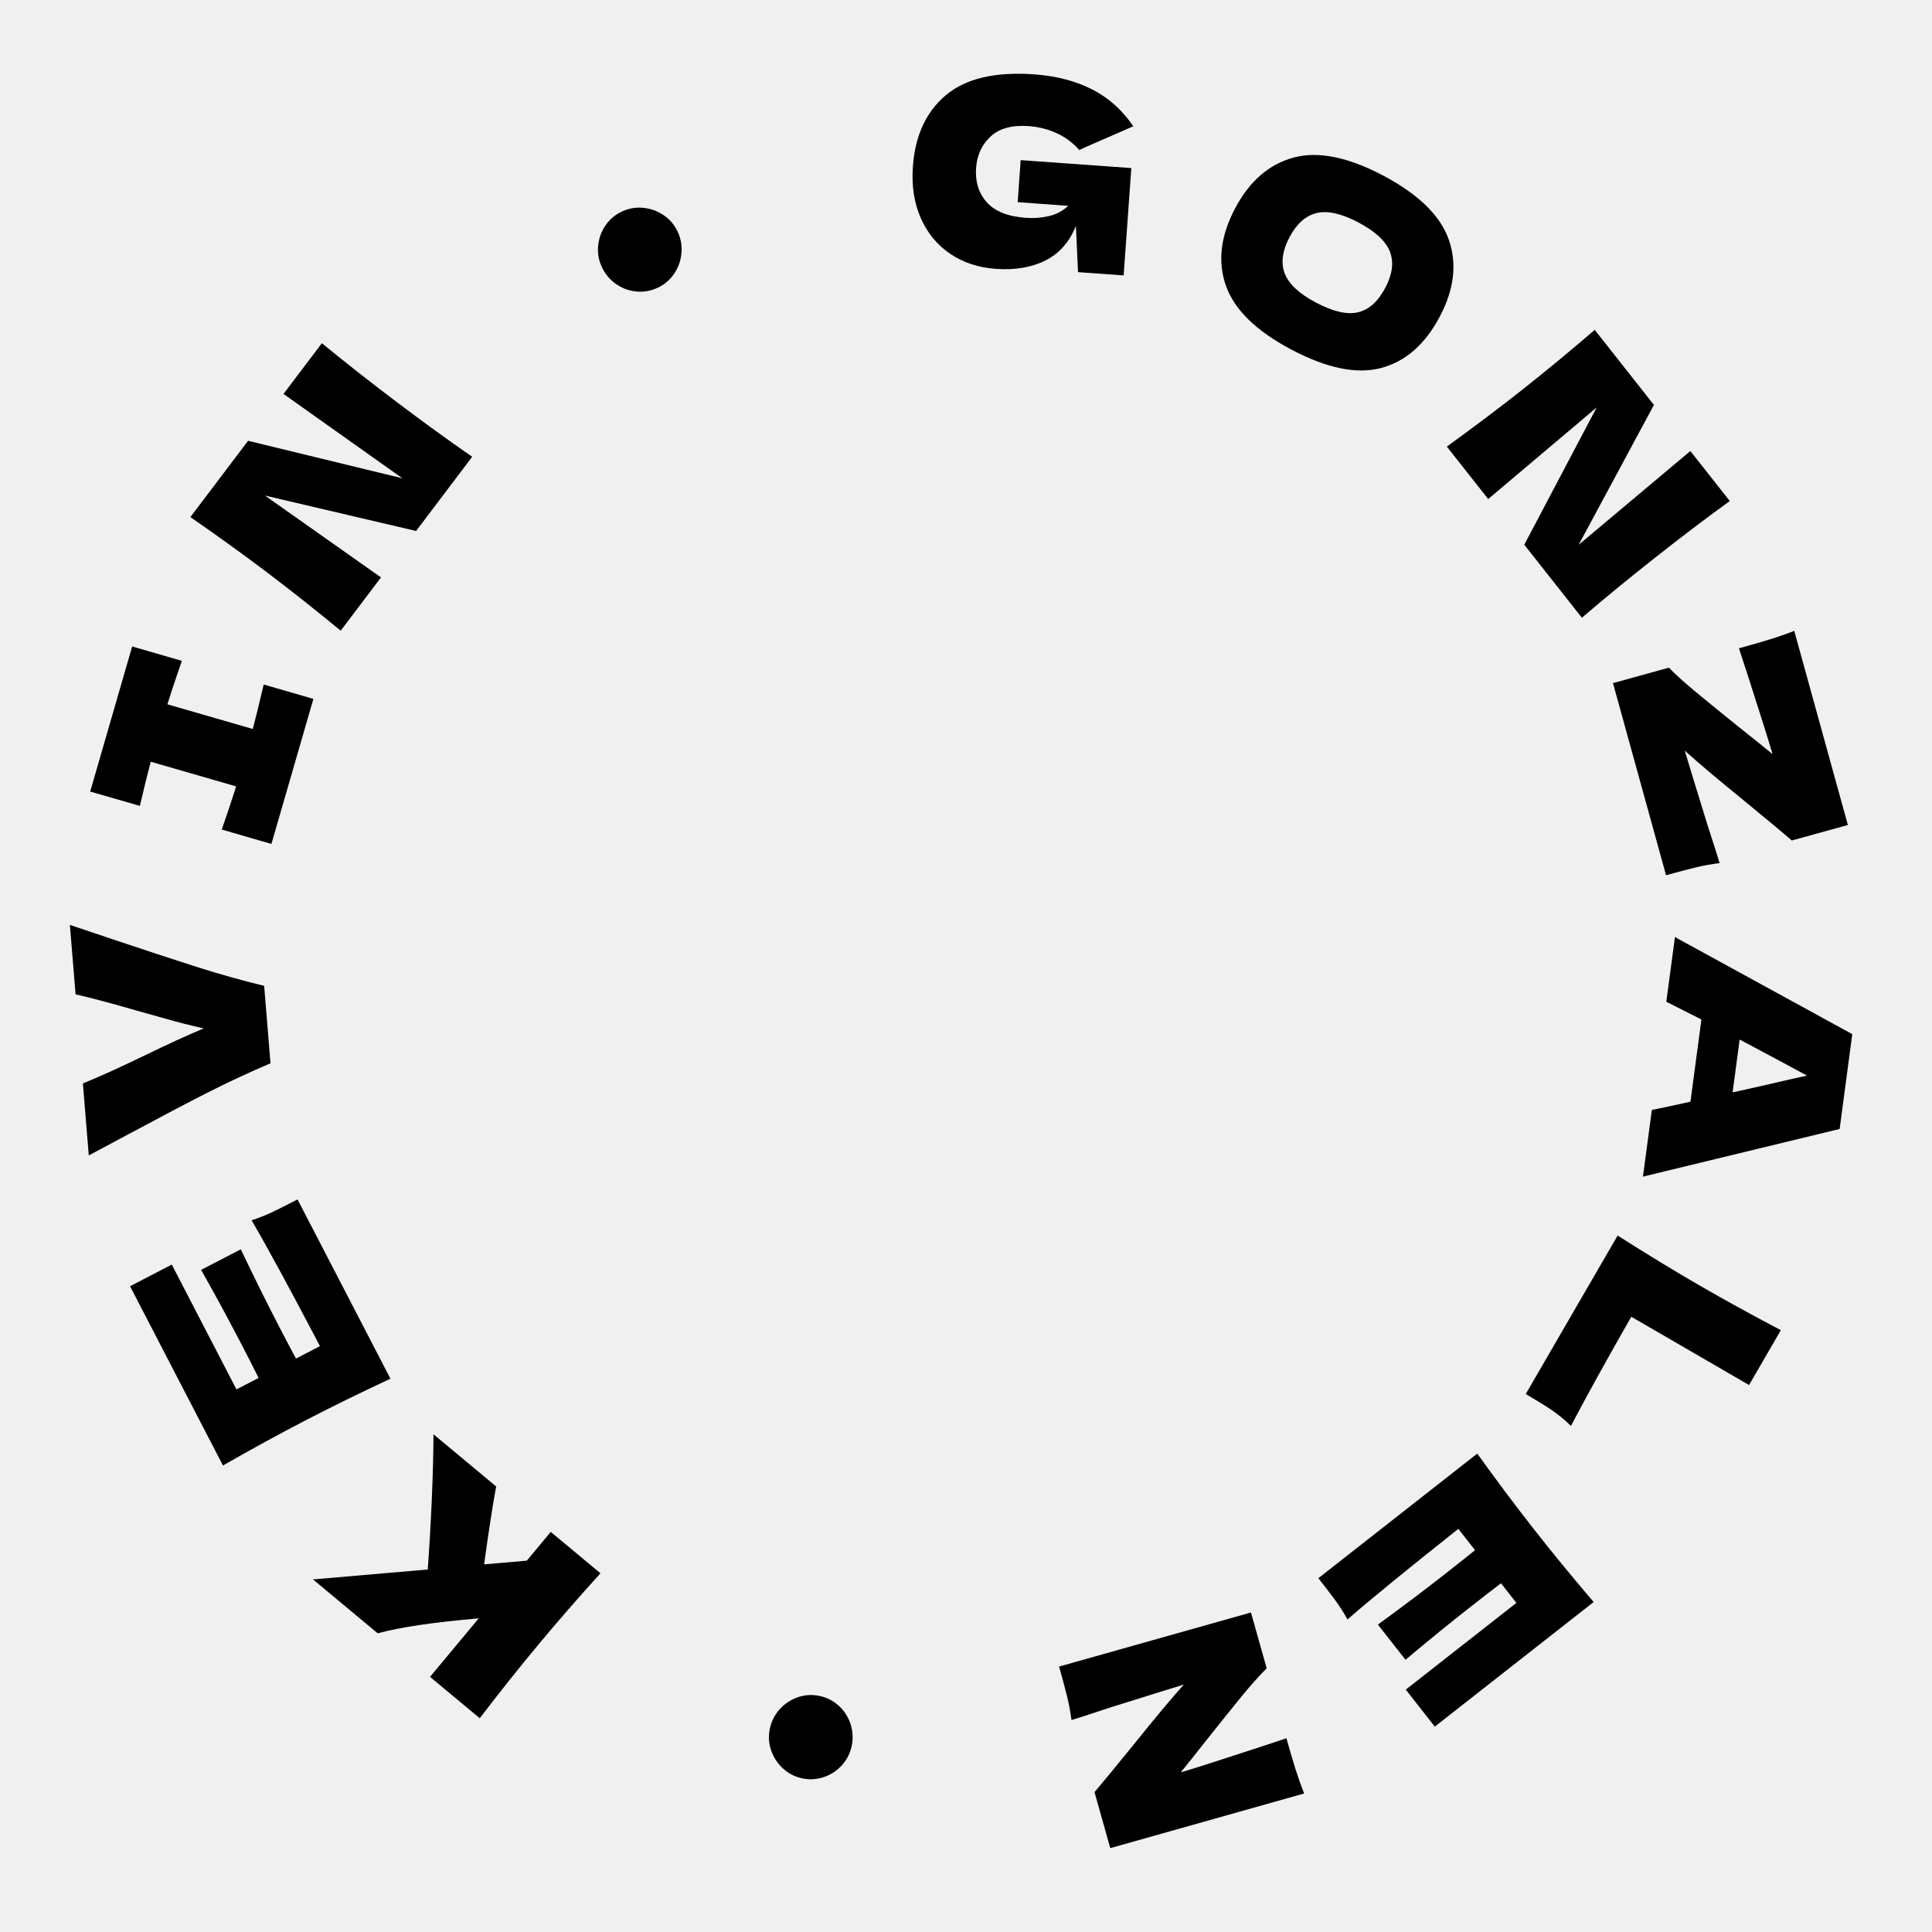
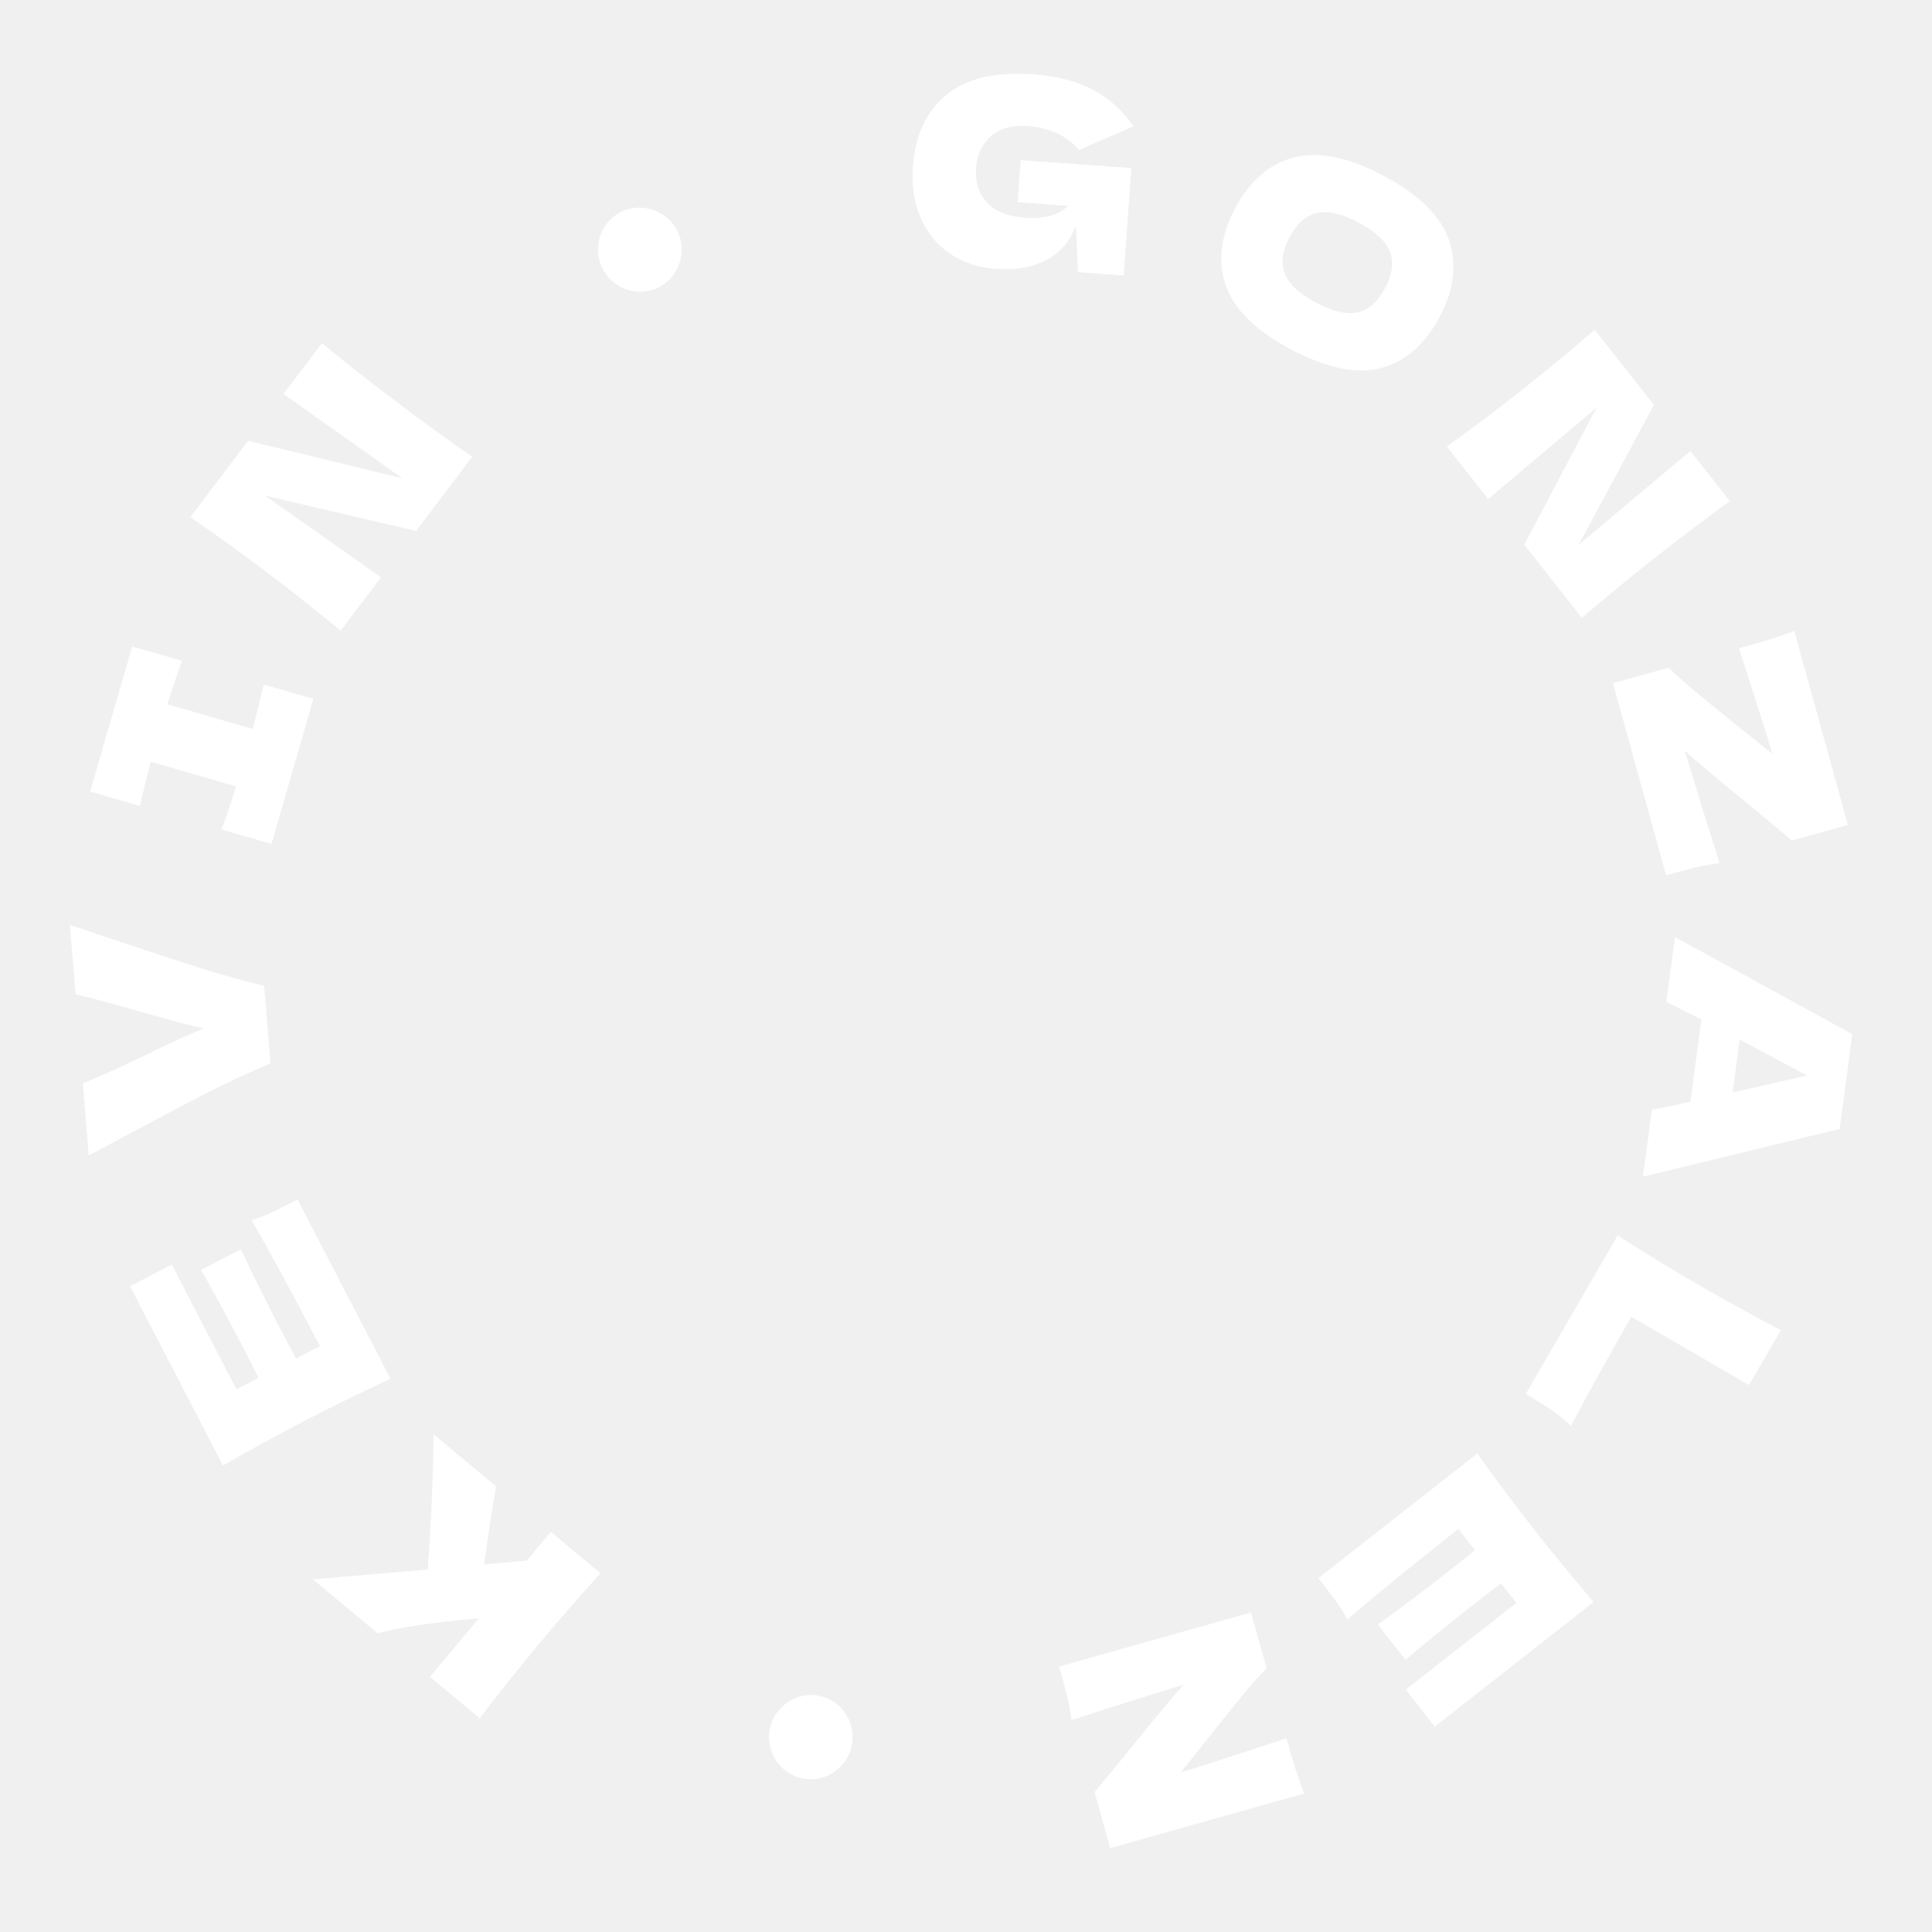
<svg xmlns="http://www.w3.org/2000/svg" width="1080" zoomAndPan="magnify" viewBox="0 0 810 810" height="1080" preserveAspectRatio="xMidYMid meet" version="1.0">
  <defs>
    <g />
  </defs>
-   <g fill="#000000" fill-opacity="1">
+   <g fill="white" fill-opacity="1">
    <g transform="translate(367.4359, 696.7982)">
      <g>
        <path d="M -24.062 14.188 C -20.926 14.812 -18.195 16.172 -15.875 18.266 C -13.551 20.359 -11.891 22.895 -10.891 25.875 C -9.891 28.852 -9.703 31.91 -10.328 35.047 C -10.941 38.109 -12.273 40.801 -14.328 43.125 C -16.391 45.457 -18.895 47.145 -21.844 48.188 C -24.789 49.227 -27.832 49.438 -30.969 48.812 C -34.031 48.195 -36.723 46.844 -39.047 44.75 C -41.367 42.656 -43.047 40.133 -44.078 37.188 C -45.117 34.238 -45.332 31.234 -44.719 28.172 C -44.094 25.035 -42.734 22.285 -40.641 19.922 C -38.547 17.566 -36.023 15.867 -33.078 14.828 C -30.129 13.785 -27.125 13.57 -24.062 14.188 Z M -24.062 14.188 " />
      </g>
    </g>
  </g>
-   <g fill="#000000" fill-opacity="1">
+   <g fill="white" fill-opacity="1">
    <g transform="translate(299.4795, 679.1795)">
      <g />
    </g>
  </g>
-   <g fill="#000000" fill-opacity="1">
+   <g fill="white" fill-opacity="1">
    <g transform="translate(255.0855, 662.3949)">
      <g>
        <path d="M -47.062 -39.188 C -48.383 -32.25 -50.07 -21.363 -52.125 -6.531 L -34.219 -8.078 L -24.188 -20.141 L -3.344 -2.797 C -12.812 7.672 -21.469 17.617 -29.312 27.047 C -37.176 36.484 -45.391 46.797 -53.953 57.984 L -74.797 40.641 L -54.375 16.109 C -73.102 17.711 -87.223 19.801 -96.734 22.375 L -123.859 -0.219 L -75.75 -4.375 C -75.102 -13.102 -74.547 -22.707 -74.078 -33.188 C -73.617 -43.664 -73.375 -52.957 -73.344 -61.062 Z M -47.062 -39.188 " />
      </g>
    </g>
  </g>
-   <g fill="#000000" fill-opacity="1">
+   <g fill="white" fill-opacity="1">
    <g transform="translate(165.6942, 581.8986)">
      <g>
        <path d="M -31.547 -17.531 C -44.359 -41.957 -53.914 -59.539 -60.219 -70.281 C -57.344 -71.195 -54.473 -72.332 -51.609 -73.688 C -48.754 -75.039 -45.203 -76.82 -40.953 -79.031 L -2 -3.875 C -14.781 2.094 -26.617 7.898 -37.516 13.547 C -48.422 19.203 -59.988 25.523 -72.219 32.516 L -111.172 -42.641 L -93.672 -51.719 L -66.562 0.609 L -57.281 -4.188 C -58.812 -7.32 -61.148 -11.922 -64.297 -17.984 C -69.609 -28.234 -75.301 -38.738 -81.375 -49.5 L -64.734 -58.125 C -59.43 -46.957 -54.125 -36.25 -48.812 -26 C -45.664 -19.938 -43.266 -15.375 -41.609 -12.312 Z M -31.547 -17.531 " />
      </g>
    </g>
  </g>
-   <g fill="#000000" fill-opacity="1">
+   <g fill="white" fill-opacity="1">
    <g transform="translate(116.0464, 477.937)">
      <g>
        <path d="M -86.75 -90.172 L -69.562 -84.391 C -54.344 -79.285 -42.172 -75.285 -33.047 -72.391 C -23.922 -69.492 -14.672 -66.898 -5.297 -64.609 L -2.641 -32.141 C -11.367 -28.43 -19.984 -24.426 -28.484 -20.125 C -36.984 -15.82 -47.867 -10.102 -61.141 -2.969 C -63.367 -1.758 -69.266 1.383 -78.828 6.469 L -81.297 -23.703 C -74.453 -26.473 -65.707 -30.438 -55.062 -35.594 C -45.676 -40.164 -37.523 -43.895 -30.609 -46.781 C -35.742 -47.895 -41.238 -49.289 -47.094 -50.969 C -52.945 -52.645 -56.508 -53.645 -57.781 -53.969 C -69.195 -57.258 -78.055 -59.625 -84.359 -61.062 Z M -86.75 -90.172 " />
      </g>
    </g>
  </g>
-   <g fill="#000000" fill-opacity="1">
+   <g fill="white" fill-opacity="1">
    <g transform="translate(112.5963, 358.0144)">
      <g>
        <path d="M -36.359 -80.953 C -39.191 -72.754 -41.211 -66.68 -42.422 -62.734 L -6.625 -52.391 C -5.531 -56.453 -4 -62.664 -2.031 -71.031 L 18.797 -65 L 1.203 -4.188 L -19.625 -10.219 C -16.883 -18.113 -14.875 -24.145 -13.594 -28.312 L -49.391 -38.656 C -50.535 -34.445 -52.055 -28.273 -53.953 -20.141 L -74.781 -26.156 L -57.188 -86.969 Z M -36.359 -80.953 " />
      </g>
    </g>
  </g>
-   <g fill="#000000" fill-opacity="1">
+   <g fill="white" fill-opacity="1">
    <g transform="translate(140.2166, 267.8956)">
      <g>
        <path d="M -5.266 -124.016 C 4.211 -116.211 14.547 -108.082 25.734 -99.625 C 36.973 -91.125 47.645 -83.379 57.75 -76.391 L 34.234 -45.281 L -29.125 -60.125 L 19.516 -25.812 L 2.625 -3.484 C -8.258 -12.441 -18.598 -20.617 -28.391 -28.016 C -38.129 -35.379 -48.797 -43.078 -60.391 -51.109 L -36.203 -83.094 L 28.5 -67.359 L -21.359 -102.734 Z M -5.266 -124.016 " />
      </g>
    </g>
  </g>
-   <g fill="#000000" fill-opacity="1">
+   <g fill="white" fill-opacity="1">
    <g transform="translate(222.4342, 174.5165)">
      <g />
    </g>
  </g>
-   <g fill="#000000" fill-opacity="1">
+   <g fill="white" fill-opacity="1">
    <g transform="translate(264.3067, 146.2777)">
      <g>
        <path d="M 11.25 -25.547 C 8.332 -24.234 5.32 -23.75 2.219 -24.094 C -0.875 -24.438 -3.695 -25.523 -6.25 -27.359 C -8.801 -29.191 -10.738 -31.566 -12.062 -34.484 C -13.352 -37.328 -13.836 -40.297 -13.516 -43.391 C -13.203 -46.484 -12.156 -49.312 -10.375 -51.875 C -8.594 -54.445 -6.242 -56.391 -3.328 -57.703 C -0.484 -58.992 2.488 -59.469 5.594 -59.125 C 8.707 -58.789 11.547 -57.727 14.109 -55.938 C 16.672 -54.145 18.598 -51.828 19.891 -48.984 C 21.211 -46.066 21.707 -43.039 21.375 -39.906 C 21.051 -36.77 19.992 -33.914 18.203 -31.344 C 16.41 -28.77 14.094 -26.836 11.25 -25.547 Z M 11.25 -25.547 " />
      </g>
    </g>
  </g>
-   <g fill="#000000" fill-opacity="1">
+   <g fill="white" fill-opacity="1">
    <g transform="translate(329.7681, 120.9223)">
      <g />
    </g>
  </g>
-   <g fill="#000000" fill-opacity="1">
+   <g fill="white" fill-opacity="1">
    <g transform="translate(375.5783, 108.6199)">
      <g>
        <path d="M 52.344 -41.484 L 98.734 -38.156 L 95.516 6.844 L 76.391 5.484 L 75.5 -13.922 C 72.82 -7.203 68.578 -2.375 62.766 0.562 C 56.953 3.5 50.023 4.68 41.984 4.109 C 34.66 3.586 28.273 1.488 22.828 -2.188 C 17.379 -5.863 13.258 -10.859 10.469 -17.172 C 7.676 -23.484 6.57 -30.695 7.156 -38.812 C 8.082 -51.77 12.691 -61.738 20.984 -68.719 C 29.273 -75.707 41.609 -78.617 57.984 -77.453 C 67.336 -76.773 75.473 -74.656 82.391 -71.094 C 89.305 -67.539 95.031 -62.398 99.562 -55.672 C 96.188 -54.234 89.578 -51.352 79.734 -47.031 L 76.906 -45.719 C 74.281 -48.738 71.133 -51.086 67.469 -52.766 C 63.812 -54.453 59.879 -55.445 55.672 -55.75 C 48.711 -56.25 43.395 -54.789 39.719 -51.375 C 36.051 -47.969 34.031 -43.582 33.656 -38.219 C 33.238 -32.426 34.734 -27.625 38.141 -23.812 C 41.547 -20 47.016 -17.828 54.547 -17.297 C 57.805 -17.055 61.008 -17.297 64.156 -18.016 C 67.301 -18.734 70.008 -20.172 72.281 -22.328 L 51.094 -23.859 Z M 52.344 -41.484 " />
      </g>
    </g>
  </g>
-   <g fill="#000000" fill-opacity="1">
+   <g fill="white" fill-opacity="1">
    <g transform="translate(495.1573, 120.8252)">
      <g>
        <path d="M 46.188 25.703 C 31.477 17.922 22.352 9 18.812 -1.062 C 15.27 -11.125 16.555 -21.93 22.672 -33.484 C 28.723 -44.898 36.895 -51.992 47.188 -54.766 C 57.488 -57.535 70.023 -55.008 84.797 -47.188 C 99.617 -39.332 108.781 -30.363 112.281 -20.281 C 115.781 -10.207 114.504 0.535 108.453 11.953 C 102.305 23.578 94.113 30.742 83.875 33.453 C 73.633 36.172 61.07 33.586 46.188 25.703 Z M 56.594 6.047 C 63.719 9.816 69.57 11.172 74.156 10.109 C 78.738 9.055 82.562 5.641 85.625 -0.141 C 88.625 -5.785 89.281 -10.82 87.594 -15.25 C 85.914 -19.676 81.516 -23.773 74.391 -27.547 C 67.328 -31.285 61.492 -32.609 56.891 -31.516 C 52.285 -30.422 48.484 -27.051 45.484 -21.406 C 42.461 -15.688 41.789 -10.613 43.469 -6.188 C 45.156 -1.77 49.531 2.305 56.594 6.047 Z M 56.594 6.047 " />
      </g>
    </g>
  </g>
-   <g fill="#000000" fill-opacity="1">
+   <g fill="white" fill-opacity="1">
    <g transform="translate(603.8895, 183.8165)">
      <g>
        <path d="M 121.328 26.234 C 111.379 33.441 100.906 41.391 89.906 50.078 C 78.844 58.805 68.648 67.172 59.328 75.172 L 35.172 44.562 L 65.516 -12.984 L 20.047 25.406 L 2.703 3.422 C 14.129 -4.848 24.66 -12.785 34.297 -20.391 C 43.879 -27.953 54.016 -36.328 64.703 -45.516 L 89.531 -14.047 L 57.969 44.594 L 104.797 5.281 Z M 121.328 26.234 " />
      </g>
    </g>
  </g>
-   <g fill="#000000" fill-opacity="1">
+   <g fill="white" fill-opacity="1">
    <g transform="translate(674.8574, 281.3498)">
      <g>
        <path d="M 31.484 33.344 C 32.648 37.312 35.77 47.523 40.844 63.984 C 41.488 66.078 42.27 68.504 43.188 71.266 C 44.102 74.023 45.07 77.109 46.094 80.516 C 42.676 80.93 39.301 81.539 35.969 82.344 C 32.645 83.156 28.535 84.238 23.641 85.594 L 1.391 5.047 L 24.812 -1.422 C 28.039 1.816 31.879 5.27 36.328 8.938 C 40.773 12.613 46.582 17.344 53.75 23.125 C 60.508 28.488 65.352 32.383 68.281 34.812 C 66.688 29.301 63.234 18.316 57.922 1.859 C 56.055 -3.805 54.816 -7.609 54.203 -9.547 C 59.391 -10.973 63.719 -12.223 67.188 -13.297 C 70.664 -14.367 74.066 -15.555 77.391 -16.859 L 99.875 64.531 L 76.359 71.031 C 72.879 67.988 66.223 62.438 56.391 54.375 C 45.316 45.383 37.016 38.375 31.484 33.344 Z M 31.484 33.344 " />
      </g>
    </g>
  </g>
-   <g fill="#000000" fill-opacity="1">
+   <g fill="white" fill-opacity="1">
    <g transform="translate(702.2326, 392.8699)">
      <g>
        <path d="M -9.688 72.469 C -5.406 71.645 -0.008 70.492 6.5 69.016 L 11.094 34.562 L -3.625 27.109 L 0 0 L 74.344 40.703 L 69.047 80.453 L -13.422 100.438 Z M 24.172 65.109 C 32.086 63.391 40.02 61.594 47.969 59.719 L 55.344 58.078 C 49.125 54.68 39.719 49.645 27.125 42.969 Z M 24.172 65.109 " />
      </g>
    </g>
  </g>
-   <g fill="#000000" fill-opacity="1">
+   <g fill="white" fill-opacity="1">
    <g transform="translate(680.3932, 514.2406)">
      <g>
        <path d="M 3.531 37.812 C -6.926 56.102 -15.359 71.359 -21.766 83.578 C -24.492 80.922 -27.281 78.641 -30.125 76.734 C -32.977 74.828 -36.508 72.656 -40.719 70.219 L -2.188 3.766 C 9.707 11.348 20.969 18.219 31.594 24.375 C 42.219 30.531 53.766 36.883 66.234 43.438 L 52.906 66.438 Z M 3.531 37.812 " />
      </g>
    </g>
  </g>
-   <g fill="#000000" fill-opacity="1">
+   <g fill="white" fill-opacity="1">
    <g transform="translate(622.7887, 606.7367)">
      <g>
        <path d="M -11.375 34.25 C -32.988 51.383 -48.484 64.047 -57.859 72.234 C -59.305 69.578 -60.957 66.969 -62.812 64.406 C -64.676 61.852 -67.086 58.691 -70.047 54.922 L -3.438 2.688 C 4.801 14.145 12.707 24.703 20.281 34.359 C 27.852 44.023 36.211 54.211 45.359 64.922 L -21.25 117.156 L -33.406 101.641 L 12.969 65.281 L 6.516 57.062 C 3.734 59.145 -0.344 62.297 -5.719 66.516 C -14.801 73.629 -24.07 81.172 -33.531 89.141 L -45.094 74.391 C -35.102 67.109 -25.566 59.91 -16.484 52.797 C -11.109 48.578 -7.07 45.367 -4.375 43.172 Z M -11.375 34.25 " />
      </g>
    </g>
  </g>
-   <g fill="#000000" fill-opacity="1">
+   <g fill="white" fill-opacity="1">
    <g transform="translate(529.5012, 674.6181)">
      <g>
        <path d="M -33.188 31.656 C -37.145 32.844 -47.344 36.016 -63.781 41.172 C -65.852 41.836 -68.27 42.633 -71.031 43.562 C -73.789 44.488 -76.875 45.473 -80.281 46.516 C -80.719 43.086 -81.348 39.719 -82.172 36.406 C -82.992 33.094 -84.094 28.988 -85.469 24.094 L -5.031 1.422 L 1.562 24.812 C -1.676 28.062 -5.117 31.914 -8.766 36.375 C -12.41 40.844 -17.102 46.676 -22.844 53.875 C -28.176 60.656 -32.051 65.516 -34.469 68.453 C -28.957 66.836 -17.988 63.332 -1.562 57.938 C 4.094 56.039 7.891 54.781 9.828 54.156 C 11.285 59.332 12.562 63.656 13.656 67.125 C 14.75 70.594 15.945 73.988 17.25 77.312 L -64.016 100.219 L -70.625 76.734 C -67.613 73.234 -62.102 66.547 -54.094 56.672 C -45.156 45.547 -38.188 37.207 -33.188 31.656 Z M -33.188 31.656 " />
      </g>
    </g>
  </g>
</svg>
